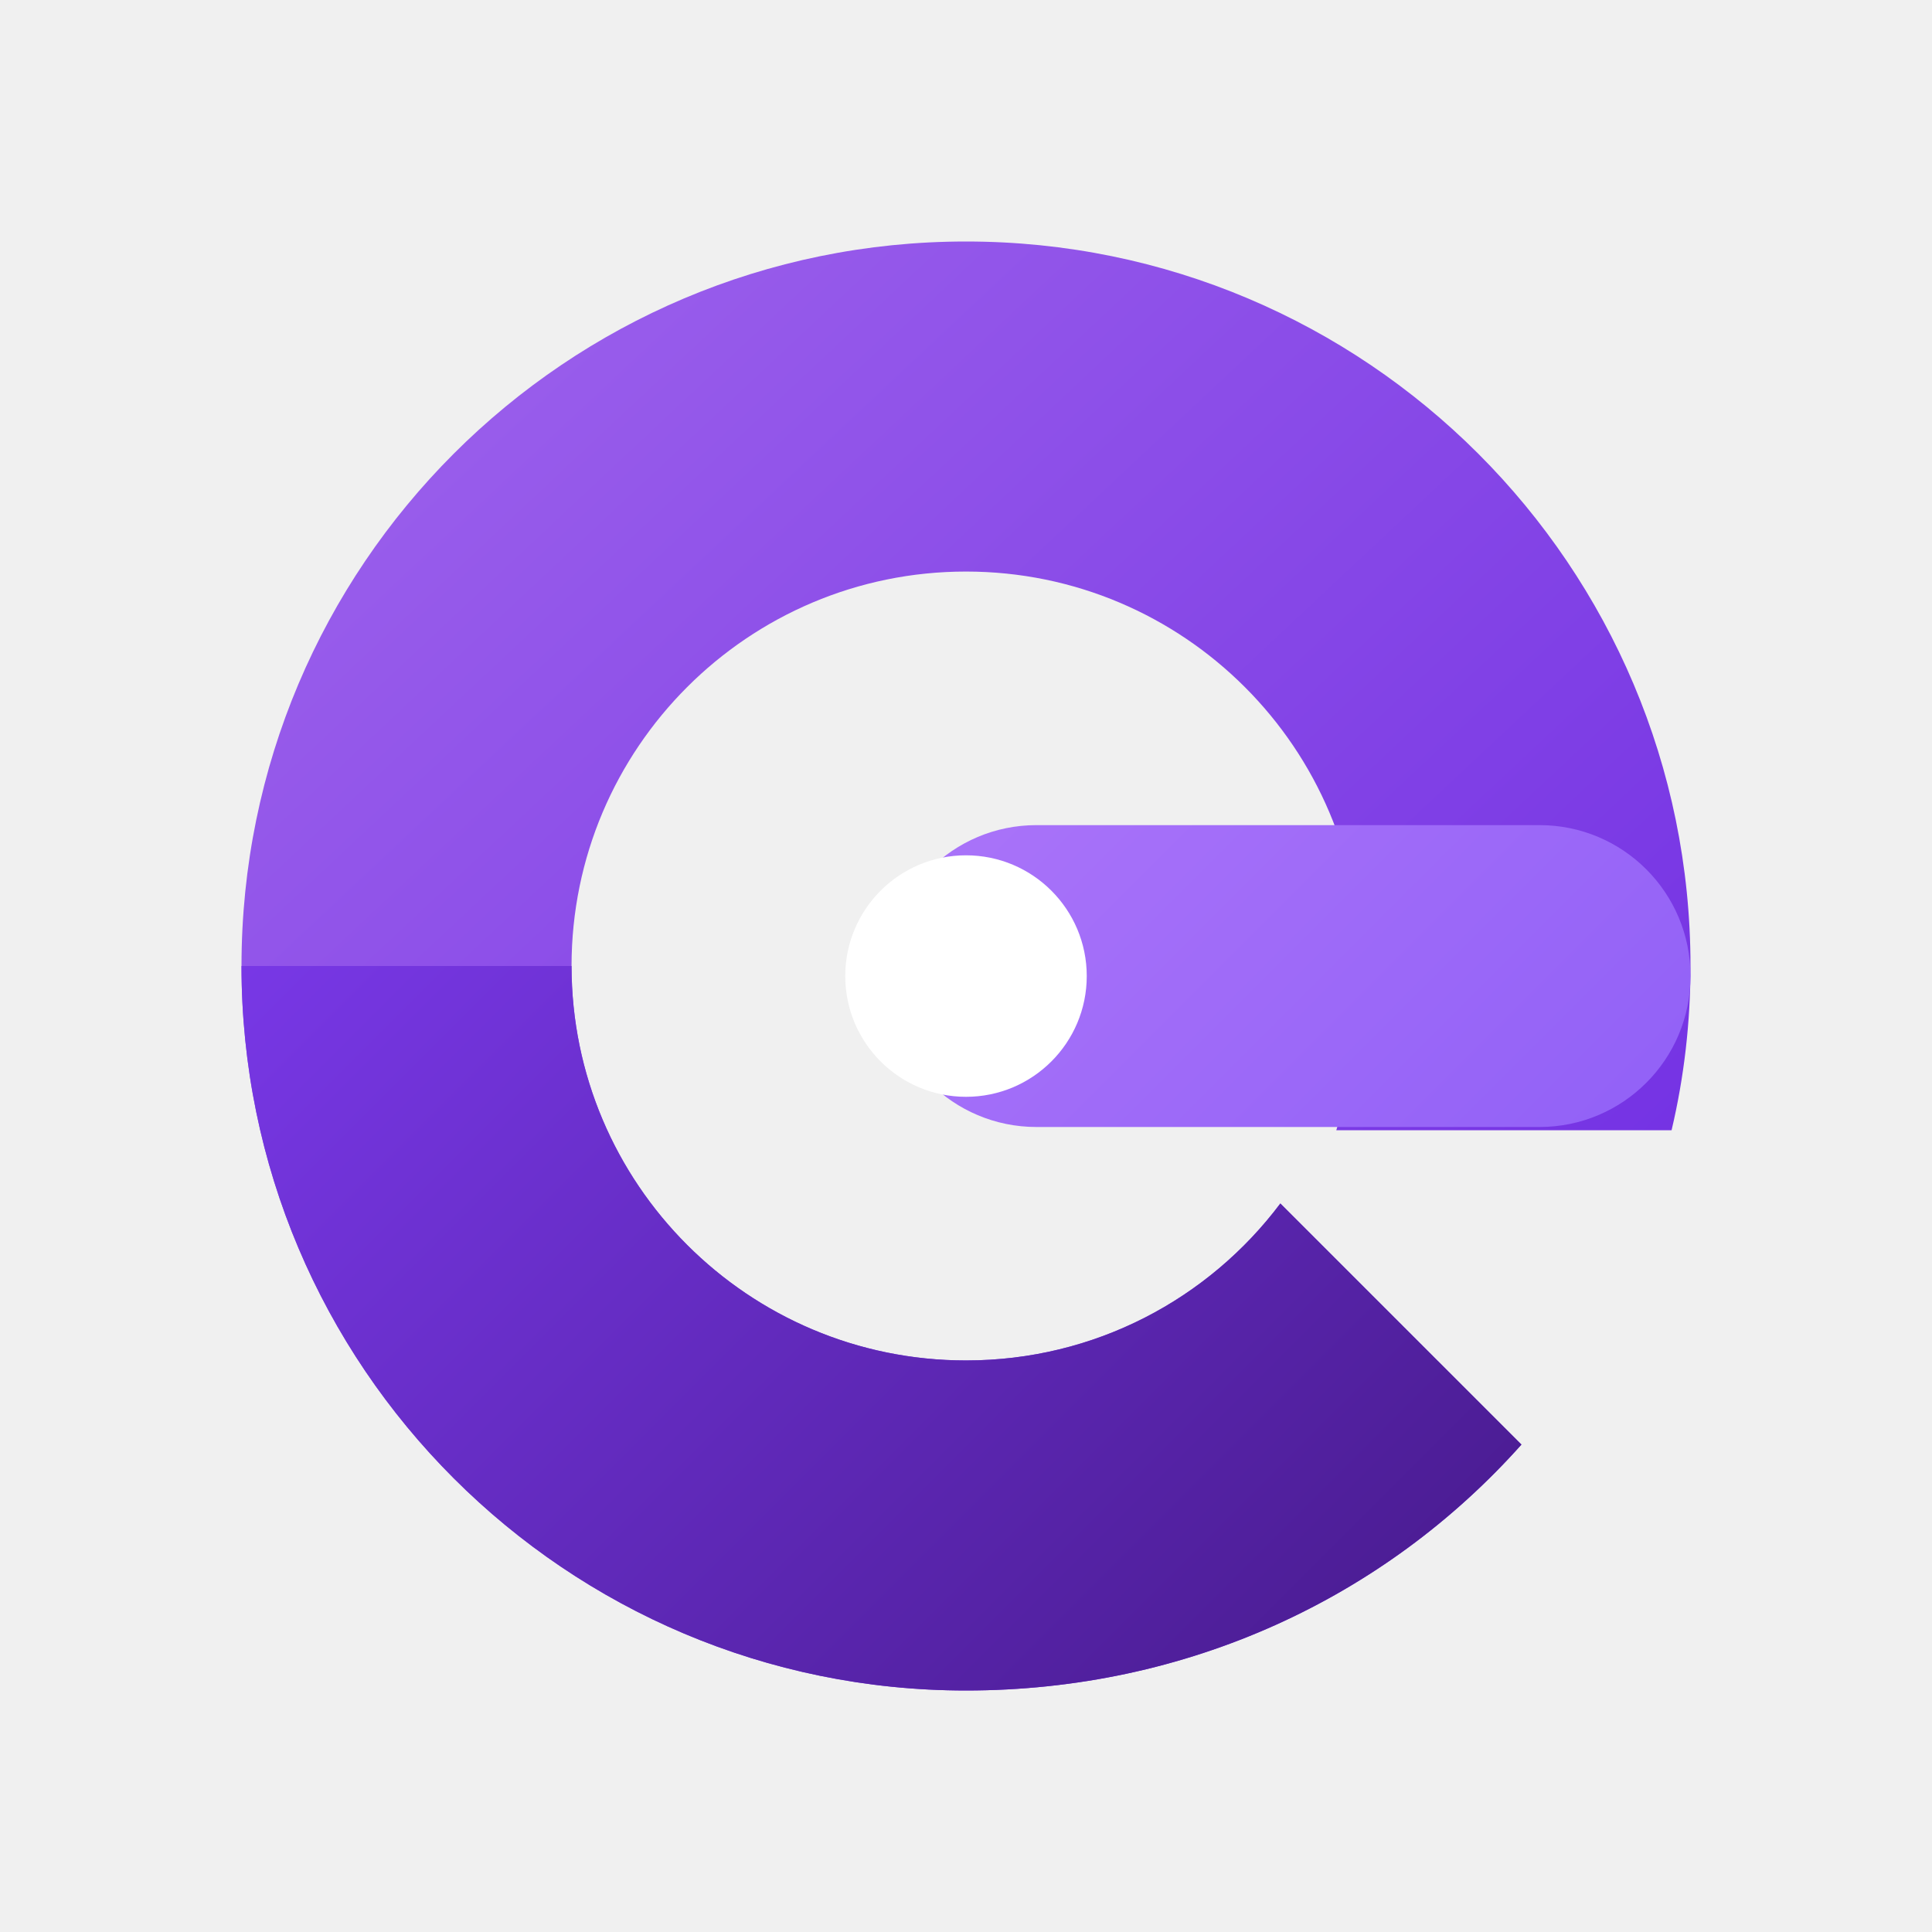
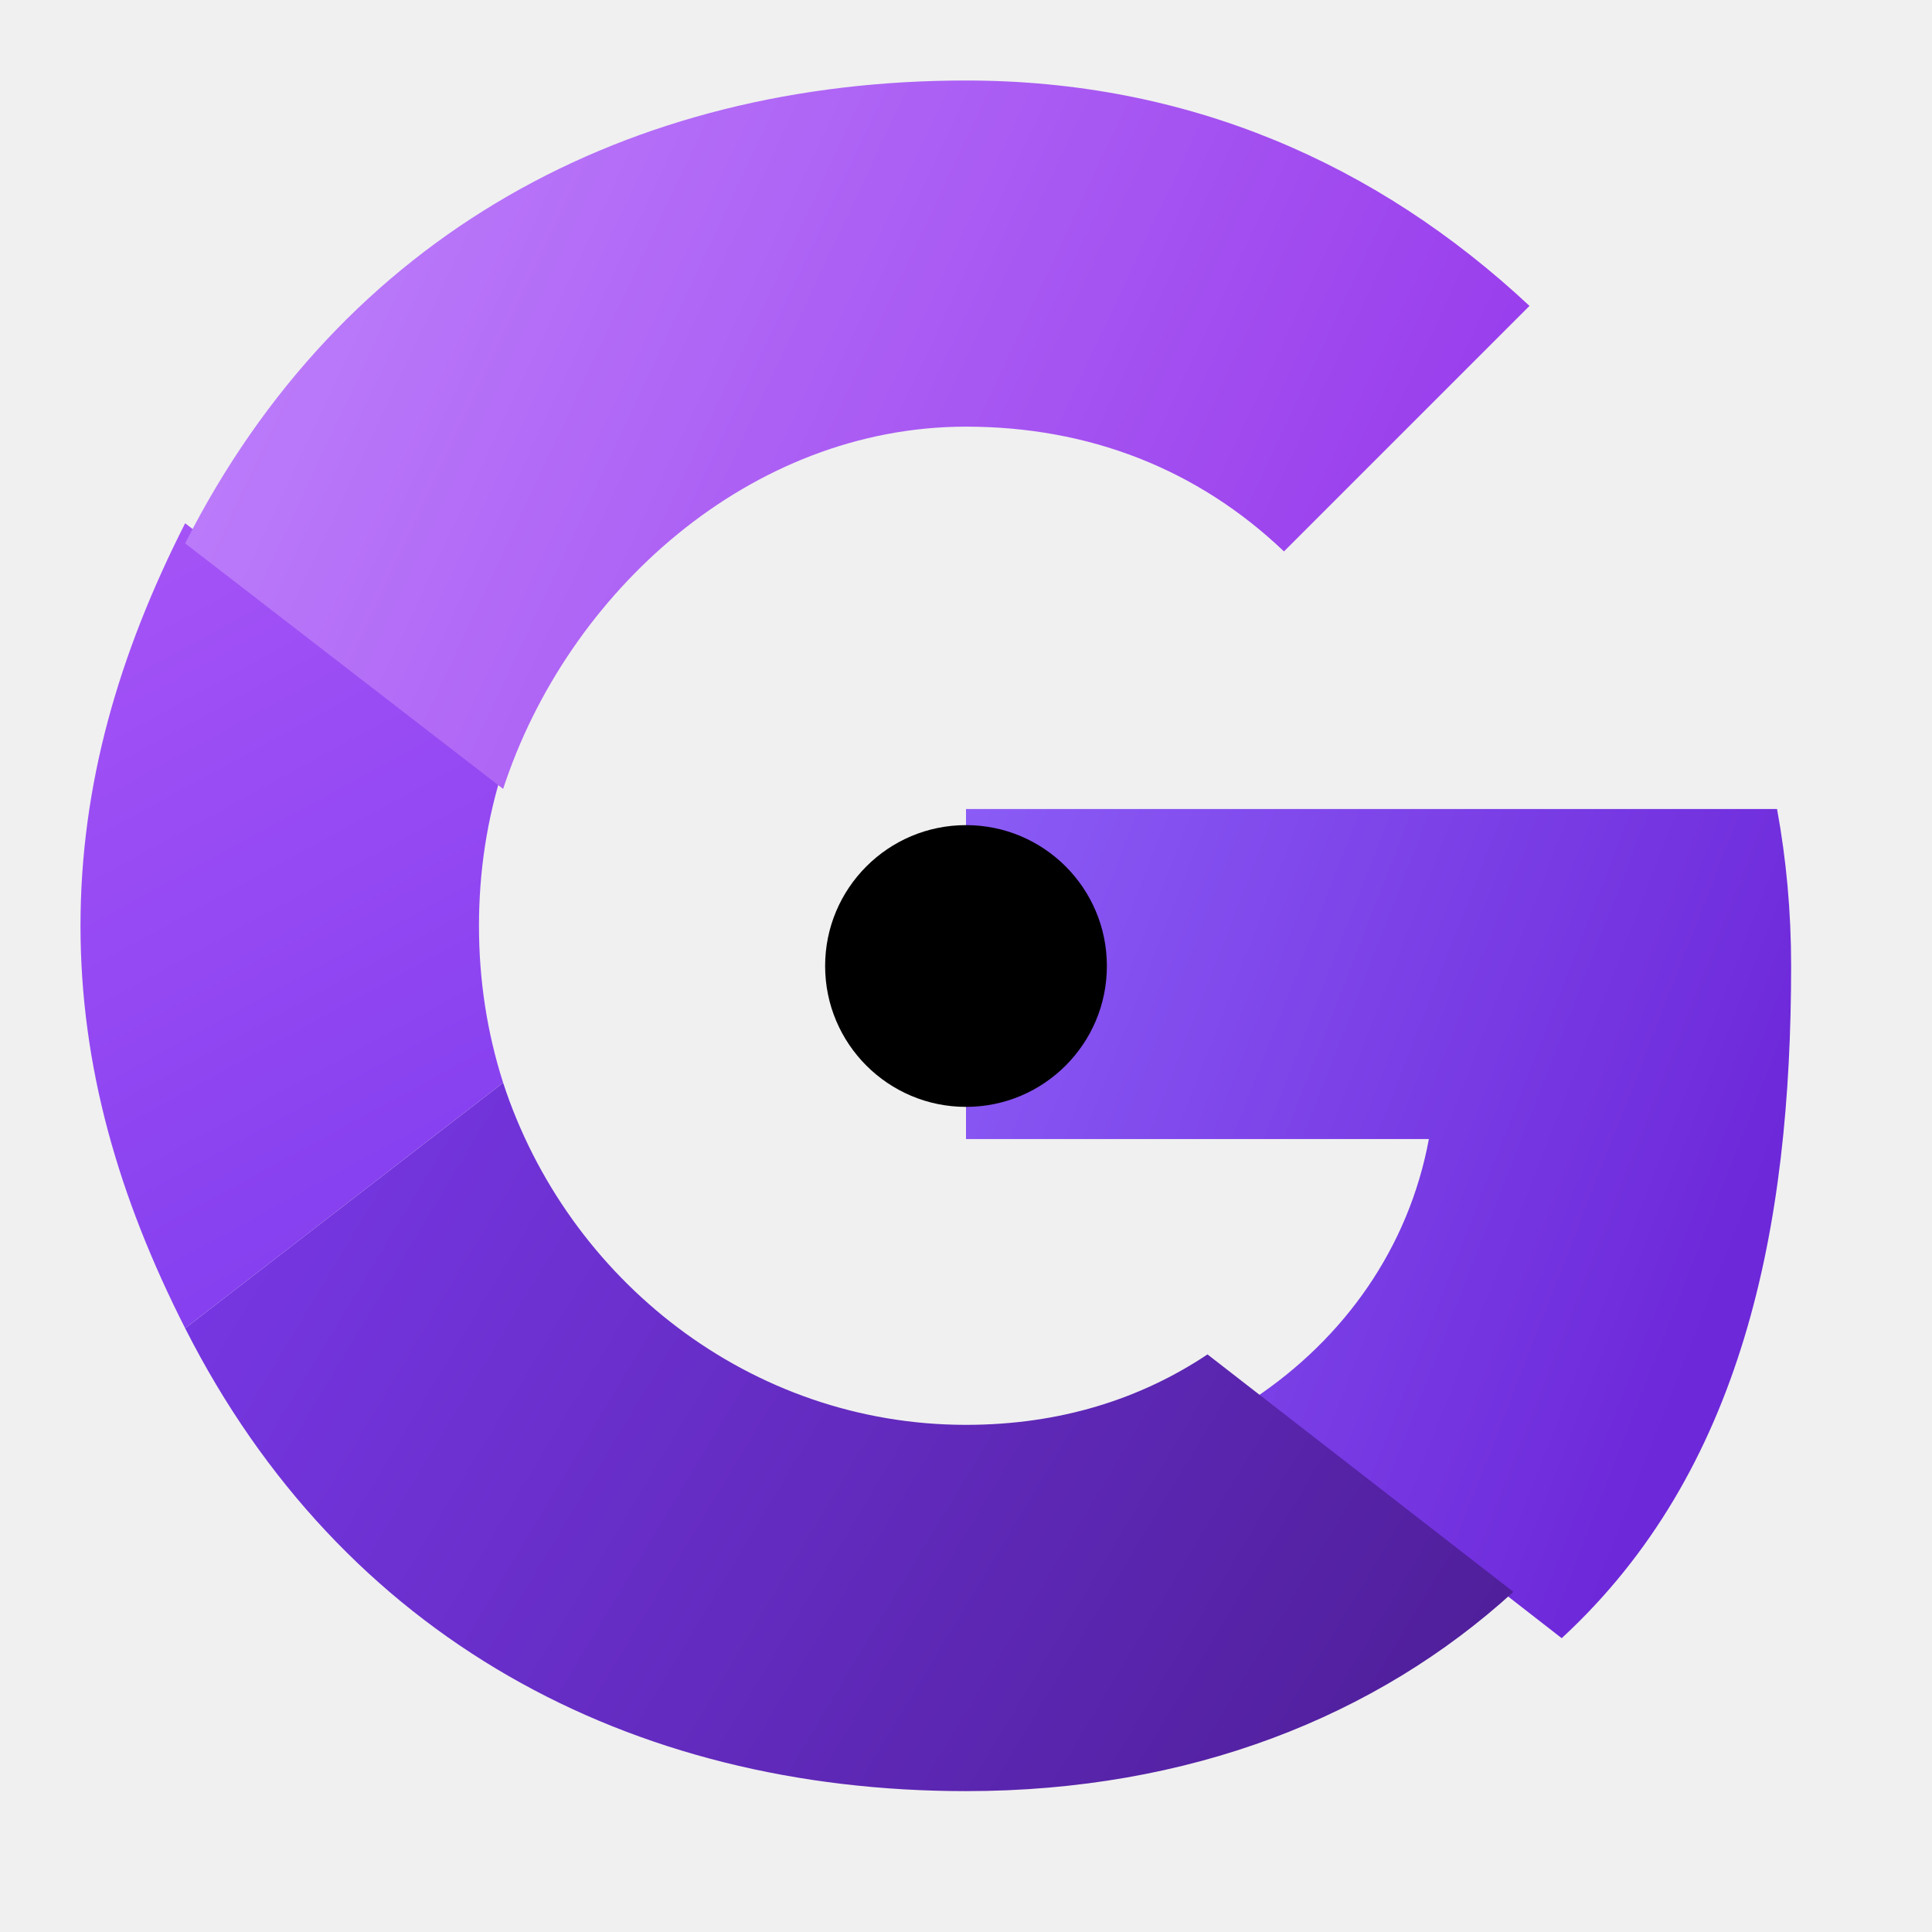
<svg xmlns="http://www.w3.org/2000/svg" viewBox="0 0 48 48" width="48" height="48" fill="none">
  <defs>
-     <linearGradient id="amethyst-grad-1" x1="8" y1="8" x2="38" y2="40" gradientUnits="userSpaceOnUse">
-       <stop offset="0%" stop-color="#9D62EC" />
-       <stop offset="100%" stop-color="#6E2BE2" />
+     <linearGradient id="fav-crossbar" x1="24" y1="20" x2="44.5" y2="28" gradientUnits="userSpaceOnUse">
+       <stop offset="0%" stop-color="#8B5CF6" />
+       <stop offset="100%" stop-color="#6D28D9" />
    </linearGradient>
-     <linearGradient id="amethyst-grad-2" x1="16" y1="4" x2="44" y2="32" gradientUnits="userSpaceOnUse">
-       <stop offset="0%" stop-color="#C084FC" />
-       <stop offset="100%" stop-color="#8B5CF6" />
-     </linearGradient>
-     <linearGradient id="amethyst-grad-3" x1="6" y1="20" x2="30" y2="44" gradientUnits="userSpaceOnUse">
+     <linearGradient id="fav-bottom" x1="4" y1="24" x2="38" y2="44.5" gradientUnits="userSpaceOnUse">
      <stop offset="0%" stop-color="#7C3AED" />
      <stop offset="100%" stop-color="#4C1D95" />
    </linearGradient>
-     <linearGradient id="amethyst-glow" x1="24" y1="14" x2="42" y2="32" gradientUnits="userSpaceOnUse">
-       <stop offset="0%" stop-color="#E9D5FF" />
-       <stop offset="100%" stop-color="#C084FC" />
+     <linearGradient id="fav-left" x1="2" y1="12" x2="14" y2="34" gradientUnits="userSpaceOnUse">
+       <stop offset="0%" stop-color="#A855F7" />
+       <stop offset="100%" stop-color="#7C3AED" />
+     </linearGradient>
+     <linearGradient id="fav-top" x1="4" y1="4" x2="38" y2="20" gradientUnits="userSpaceOnUse">
+       <stop offset="0%" stop-color="#C084FC" />
+       <stop offset="100%" stop-color="#9333EA" />
    </linearGradient>
  </defs>
-   <path d="M 24 6 C 33.94 6 42 14.06 42 24 C 42 25.4 41.84 26.77 41.53 28.08 L 33.2 28.08 C 33.6 26.8 33.8 25.43 33.8 24 C 33.8 18.59 29.41 14.2 24 14.2 C 18.59 14.2 14.2 18.59 14.2 24 C 14.2 29.41 18.59 33.8 24 33.8 C 27.2 33.8 30.03 32.27 31.81 29.9 L 37.8 35.89 C 34.4 39.7 29.5 42 24 42 C 14.06 42 6 33.94 6 24 C 6 14.06 14.06 6 24 6 Z" fill="url(#amethyst-grad-1)" />
-   <path d="M 6 24 C 6 33.94 14.06 42 24 42 C 29.5 42 34.4 39.7 37.8 35.89 L 31.81 29.9 C 30.03 32.27 27.2 33.8 24 33.8 C 18.59 33.8 14.2 29.41 14.2 24 L 6 24 Z" fill="url(#amethyst-grad-3)" />
-   <rect x="22" y="20.5" width="20" height="7.5" rx="3.75" fill="url(#amethyst-grad-2)" />
-   <circle cx="24" cy="24.25" r="3" fill="#FFFFFF" />
+   <path d="M 44.5 24 C 44.5 22.65 44.38 21.35 44.15 20.1 L 24 20.1 L 24 28.3 L 35.5 28.3 C 35 31 33.4 33.25 31.15 34.75 L 38.8 40.7 C 43.3 36.55 44.5 30.5 44.5 24 Z" fill="url(#fav-crossbar)" />
+   <path d="M 24 44.5 C 29.55 44.5 34.2 42.65 37.6 39.55 L 30 33.65 C 28.35 34.75 26.35 35.4 24 35.4 C 18.65 35.4 14.1 31.8 12.5 26.9 L 4.6 33 C 8.5 40.7 15.65 44.5 24 44.5 Z" fill="url(#fav-bottom)" />
+   <path d="M 12.5 26.9 C 12.1 25.65 11.9 24.35 11.9 23 C 11.9 21.65 12.1 20.35 12.5 19.1 L 4.6 13 C 2.95 16.25 2 19.5 2 23 C 2 26.5 2.95 29.75 4.6 33 L 12.5 26.9 Z" fill="url(#fav-left)" />
+   <path d="M 24 10.6 C 27.05 10.6 29.75 11.65 31.9 13.7 L 38 7.6 C 34.2 4.05 29.5 2 24 2 C 15.65 2 8.5 5.8 4.6 13.5 L 12.5 19.6 C 14.1 14.7 18.65 10.6 24 10.6 Z" fill="url(#fav-top)" />
+   <circle cx="24" cy="24" r="3.5" fill="#000000" />
</svg>
